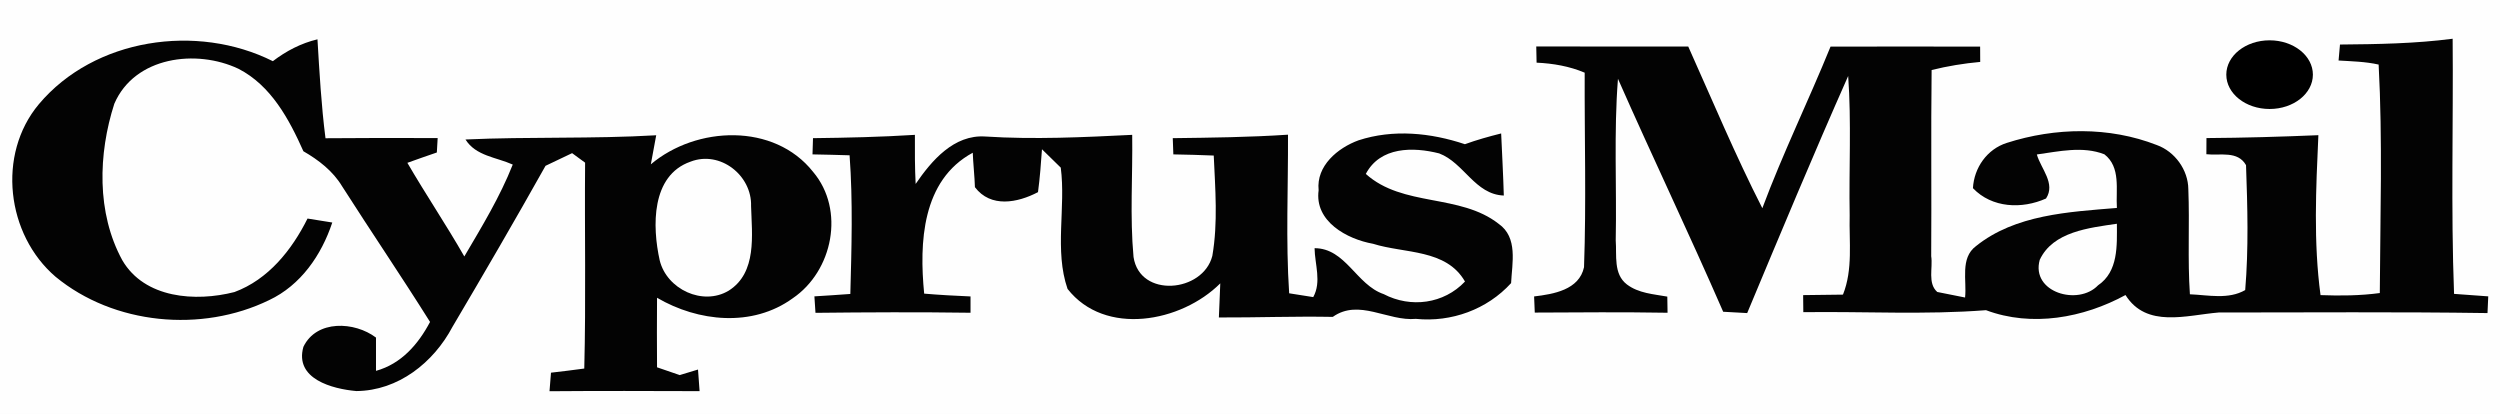
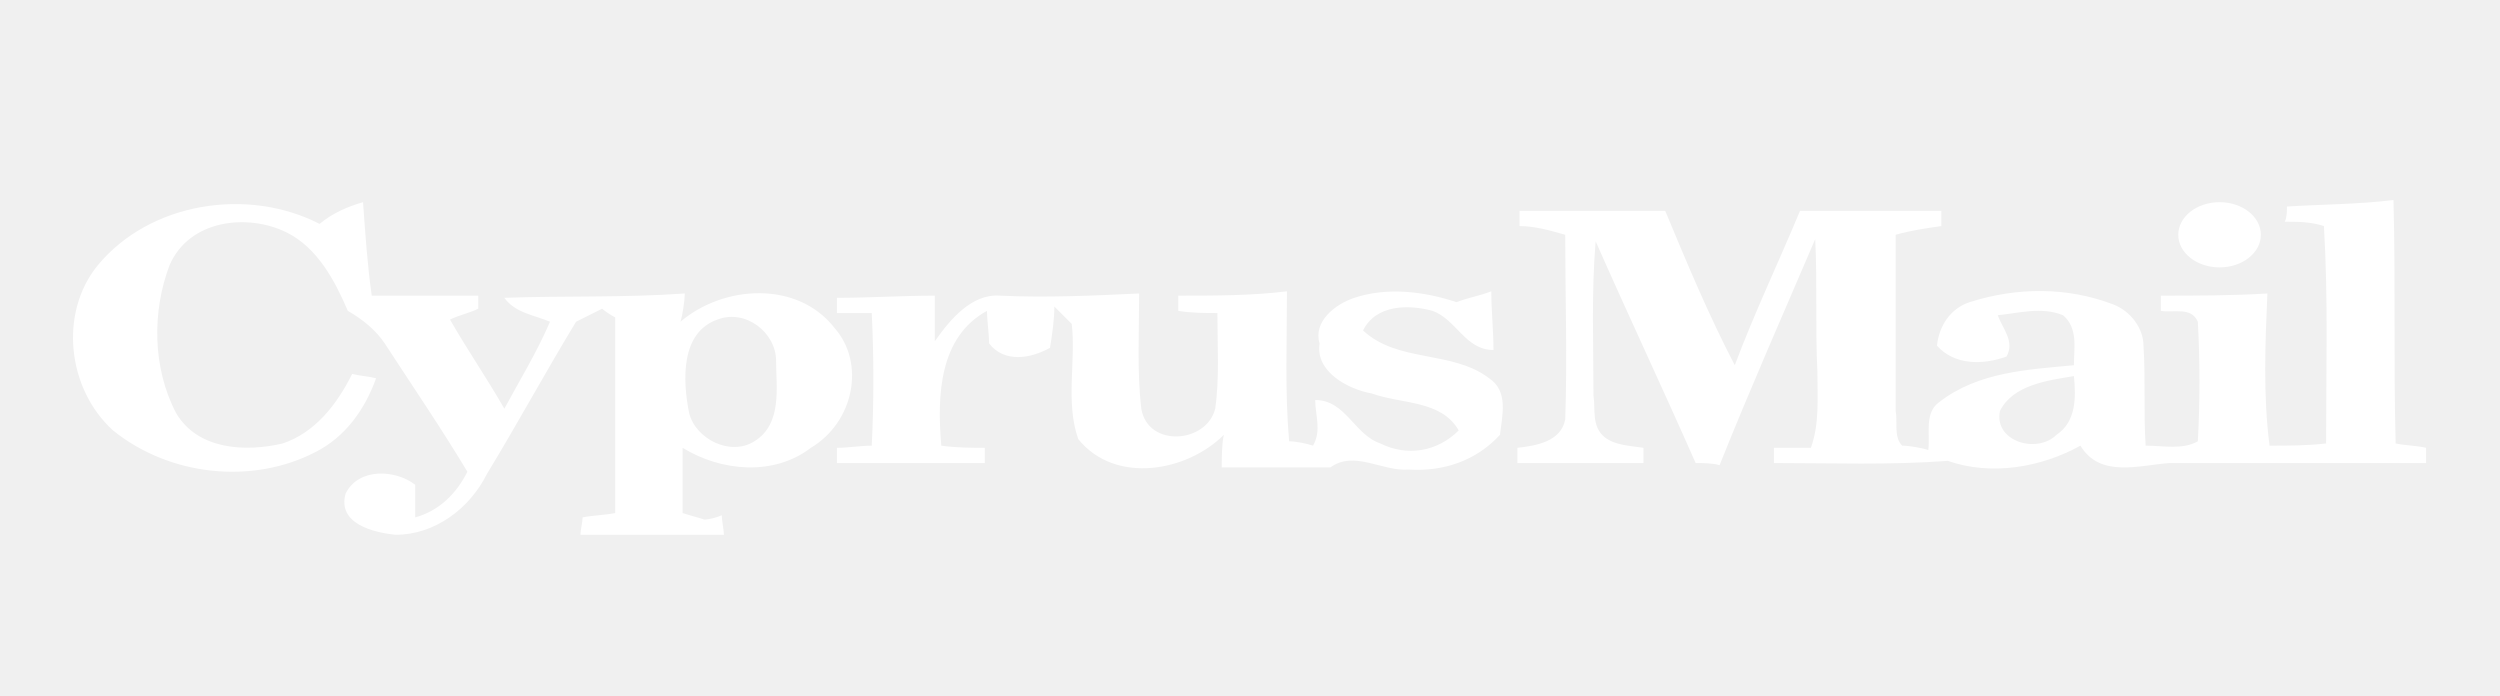
- <svg xmlns="http://www.w3.org/2000/svg" width="302pt" height="50pt" viewBox="0 0 302 50" version="1.1" id="svg2">
-   <defs id="defs20" />
-   <path d=" M 0.00 0.00 L 302.00 0.00 L 302.00 50.00 L 0.00 50.00 L 0.00 0.00 Z" id="path4" fill="#fefefe" />
-   <path fill="#030303" d=" M 282.67 5.38 C 287.21 5.34 291.76 5.27 296.28 4.68 C 296.37 14.95 296.06 25.23 296.45 35.50 C 297.83 35.61 299.20 35.71 300.58 35.80 C 300.56 36.31 300.52 37.32 300.49 37.82 C 289.67 37.66 278.84 37.75 268.02 37.75 C 264.13 38.07 259.30 39.68 256.76 35.64 C 251.68 38.41 245.43 39.54 239.91 37.47 C 232.57 38.04 225.19 37.61 217.84 37.71 C 217.83 37.02 217.82 36.34 217.82 35.65 C 219.42 35.63 221.02 35.61 222.63 35.59 C 223.85 32.54 223.36 29.21 223.44 26.01 C 223.34 20.40 223.66 14.78 223.26 9.18 C 219.05 18.67 215.06 28.25 211.06 37.82 C 210.33 37.78 208.88 37.70 208.16 37.66 C 204.05 28.22 199.60 18.93 195.45 9.52 C 194.94 16.01 195.31 22.53 195.18 29.04 C 195.32 30.84 194.88 33.10 196.53 34.36 C 197.94 35.43 199.74 35.53 201.41 35.83 C 201.42 36.31 201.44 37.29 201.44 37.78 C 196.10 37.69 190.75 37.73 185.40 37.76 C 185.38 37.28 185.34 36.30 185.32 35.81 C 187.66 35.53 190.76 35.02 191.35 32.28 C 191.63 24.45 191.40 16.61 191.43 8.78 C 189.59 8.00 187.61 7.66 185.62 7.57 C 185.61 7.08 185.59 6.10 185.58 5.61 C 191.70 5.63 197.82 5.62 203.94 5.62 C 206.87 12.15 209.63 18.76 212.89 25.15 C 215.36 18.53 218.47 12.17 221.13 5.63 C 227.15 5.61 233.17 5.63 239.20 5.63 L 239.21 7.48 C 237.23 7.66 235.27 7.98 233.34 8.46 C 233.25 15.95 233.34 23.45 233.29 30.95 C 233.51 32.35 232.83 34.21 234.02 35.27 C 234.86 35.44 236.54 35.77 237.38 35.94 C 237.61 33.89 236.75 31.18 238.70 29.73 C 243.44 25.92 249.91 25.60 255.72 25.12 C 255.58 22.91 256.22 20.20 254.21 18.64 C 251.59 17.62 248.73 18.29 246.05 18.66 C 246.54 20.39 248.35 22.16 247.16 23.98 C 244.25 25.28 240.63 25.14 238.33 22.73 C 238.47 20.26 240.03 18.02 242.43 17.26 C 248.27 15.39 254.78 15.27 260.54 17.52 C 262.73 18.31 264.33 20.53 264.35 22.85 C 264.52 27.08 264.25 31.32 264.54 35.55 C 266.75 35.64 269.19 36.21 271.22 35.04 C 271.64 30.03 271.50 24.97 271.32 19.95 C 270.31 18.17 268.18 18.82 266.53 18.63 C 266.53 18.14 266.53 17.17 266.54 16.68 C 271.05 16.65 275.55 16.52 280.06 16.33 C 279.77 22.75 279.46 29.25 280.32 35.65 C 282.71 35.74 285.11 35.72 287.48 35.40 C 287.53 26.20 287.83 16.98 287.34 7.80 C 285.74 7.44 284.12 7.41 282.50 7.31 C 282.54 6.82 282.63 5.86 282.67 5.38 Z" id="path8" />
-   <path fill="#030303" d=" M 32.96 7.39 C 34.57 6.16 36.37 5.22 38.35 4.75 C 38.59 8.74 38.81 12.73 39.32 16.70 C 43.84 16.66 48.36 16.66 52.87 16.68 C 52.85 17.11 52.79 17.98 52.77 18.42 C 51.58 18.83 50.39 19.24 49.21 19.67 C 51.43 23.49 53.90 27.15 56.09 30.98 C 58.21 27.37 60.40 23.78 61.94 19.88 C 59.97 18.99 57.48 18.85 56.23 16.85 C 63.90 16.50 71.59 16.79 79.27 16.34 C 79.11 17.22 78.78 18.97 78.62 19.85 C 84.12 15.21 93.52 14.82 98.22 20.76 C 102.11 25.36 100.61 32.75 95.75 36.04 C 90.89 39.56 84.34 38.88 79.37 35.97 C 79.35 38.77 79.35 41.57 79.37 44.37 C 80.28 44.68 81.20 44.99 82.11 45.31 C 82.66 45.14 83.77 44.81 84.32 44.64 C 84.37 45.29 84.46 46.60 84.51 47.25 C 78.47 47.23 72.42 47.21 66.38 47.26 C 66.42 46.70 66.51 45.58 66.56 45.02 C 67.90 44.87 69.24 44.70 70.58 44.52 C 70.79 36.23 70.61 27.94 70.68 19.65 C 70.29 19.36 69.50 18.79 69.11 18.50 C 68.04 19.01 66.97 19.52 65.90 20.03 C 62.24 26.56 58.47 33.03 54.66 39.48 C 52.37 43.81 48.09 47.20 43.05 47.24 C 40.18 46.99 35.55 45.79 36.65 41.90 C 38.23 38.60 42.84 38.83 45.42 40.78 C 45.41 42.12 45.41 43.46 45.42 44.80 C 48.47 43.95 50.51 41.61 51.95 38.89 C 48.49 33.38 44.83 27.99 41.33 22.51 C 40.22 20.66 38.49 19.33 36.65 18.27 C 34.92 14.39 32.75 10.34 28.81 8.31 C 23.72 5.90 16.27 6.83 13.81 12.53 C 11.86 18.58 11.65 25.72 14.77 31.43 C 17.47 36.07 23.64 36.48 28.32 35.28 C 32.41 33.77 35.26 30.19 37.15 26.40 C 38.15 26.56 39.14 26.72 40.14 26.88 C 38.83 30.82 36.34 34.45 32.50 36.26 C 24.35 40.22 13.76 39.24 6.71 33.43 C 0.78 28.35 -0.40 18.66 4.70 12.58 C 11.41 4.61 23.79 2.80 32.96 7.39 Z" id="path10" />
-   <path d="m 164.11,16.95 c 4.19,-1.37 8.73,-0.91 12.85,0.47 1.43,-0.52 2.9,-0.93 4.38,-1.3 0.11,2.5 0.25,5 0.32,7.5 -3.48,-0.12 -4.81,-3.96 -7.81,-5.09 -3.16,-0.8 -7.12,-0.82 -8.86,2.48 4.48,4.03 11.37,2.36 16.05,6.03 2.35,1.65 1.62,4.73 1.5,7.16 -2.91,3.19 -7.21,4.75 -11.5,4.32 -3.41,0.31 -6.88,-2.48 -10.04,-0.24 -4.59,-0.09 -9.17,0.09 -13.76,0.07 0.04,-1.03 0.13,-3.09 0.17,-4.12 -4.72,4.71 -13.93,6.44 -18.45,0.67 -1.61,-4.66 -0.19,-9.81 -0.82,-14.65 -0.57,-0.55 -1.71,-1.67 -2.27,-2.22 -0.12,1.73 -0.25,3.46 -0.48,5.18 -2.46,1.29 -5.71,1.93 -7.62,-0.6 -0.02,-1.03 -0.23,-3.13 -0.26,-4.16 -6.16,3.33 -6.47,10.88 -5.87,17.02 1.86,0.16 3.73,0.26 5.6,0.34 l 0,1.97 c -6.25,-0.09 -12.49,-0.06 -18.73,0.01 -0.03,-0.5 -0.1,-1.49 -0.13,-1.99 1.45,-0.09 2.9,-0.18 4.34,-0.29 0.15,-5.58 0.32,-11.18 -0.09,-16.75 -1.49,-0.05 -2.98,-0.08 -4.48,-0.11 0.02,-0.49 0.04,-1.47 0.06,-1.96 4.1,-0.05 8.21,-0.14 12.31,-0.4 -0.01,1.98 -0.01,3.96 0.09,5.93 1.93,-2.82 4.62,-5.98 8.41,-5.73 5.91,0.38 11.84,0.09 17.75,-0.2 0.07,4.91 -0.29,9.86 0.16,14.75 0.75,5.01 8.4,4.3 9.52,-0.13 0.69,-4 0.35,-8.1 0.17,-12.12 -1.63,-0.07 -3.25,-0.11 -4.88,-0.14 -0.02,-0.49 -0.05,-1.47 -0.07,-1.96 4.64,-0.06 9.28,-0.11 13.92,-0.42 0.03,6.38 -0.28,12.78 0.14,19.16 0.73,0.11 2.18,0.35 2.91,0.46 1.02,-1.85 0.19,-3.95 0.16,-5.91 3.77,0.01 5.03,4.42 8.35,5.55 3.27,1.71 7.27,1.18 9.82,-1.52 -2.27,-3.96 -7.3,-3.36 -11.1,-4.56 -3.15,-0.56 -7.1,-2.7 -6.58,-6.47 -0.31,-2.95 2.32,-5.12 4.82,-6.03 z" id="path12" style="fill:#030303" />
-   <path fill="#fefefe" d=" M 83.41 19.53 C 86.99 18.14 90.85 21.19 90.73 24.90 C 90.83 28.38 91.47 32.93 88.03 35.11 C 84.91 36.99 80.54 34.95 79.69 31.44 C 78.79 27.38 78.64 21.20 83.41 19.53 Z" id="path14" />
-   <path fill="#fefefe" d=" M 246.40 31.39 C 247.99 27.97 252.40 27.52 255.72 27.03 C 255.73 29.65 255.91 32.80 253.44 34.47 C 251.05 36.98 245.31 35.32 246.40 31.39 Z" id="path16" />
-   <ellipse id="path3379" cx="274.167" cy="9.018" rx="5.23" ry="4.148" />
+ <svg xmlns="http://www.w3.org/2000/svg" version="1.1" id="svg2" x="0px" y="0px" viewBox="0 0 115 32" style="enable-background:new 0 0 115 32;" xml:space="preserve">
+   <style type="text/css">
+ 	.st0{fill:#FFFFFF;}
+ </style>
+   <path id="path12" class="st0" d="  M62.3,13.7c1.5-0.5,3.2-0.3,4.7,0.2c0.5-0.2,1.1-0.3,1.6-0.5c0,0.9,0.1,1.8,0.1,2.7c-1.3,0-1.7-1.4-2.8-1.8  c-1.1-0.3-2.6-0.3-3.2,0.9c1.6,1.5,4.1,0.9,5.8,2.2c0.9,0.6,0.6,1.7,0.5,2.6c-1.1,1.2-2.6,1.7-4.2,1.6c-1.2,0.1-2.5-0.9-3.6-0.1  c-1.7,0-3.3,0-5,0c0-0.4,0-1.1,0.1-1.5c-1.7,1.7-5,2.3-6.7,0.2c-0.6-1.7-0.1-3.6-0.3-5.3c-0.2-0.2-0.6-0.6-0.8-0.8  c0,0.6-0.1,1.3-0.2,1.9c-0.9,0.5-2.1,0.7-2.8-0.2c0-0.4-0.1-1.1-0.1-1.5c-2.2,1.2-2.3,3.9-2.1,6.2c0.7,0.1,1.4,0.1,2,0.1v0.7  c-2.3,0-4.5,0-6.8,0c0-0.2,0-0.5,0-0.7c0.5,0,1.1-0.1,1.6-0.1c0.1-2,0.1-4.1,0-6.1c-0.5,0-1.1,0-1.6,0c0-0.2,0-0.5,0-0.7  c1.5,0,3-0.1,4.5-0.1c0,0.7,0,1.4,0,2.1c0.7-1,1.7-2.2,3-2.1c2.1,0.1,4.3,0,6.4-0.1c0,1.8-0.1,3.6,0.1,5.3c0.3,1.8,3,1.6,3.4,0  c0.2-1.4,0.1-2.9,0.1-4.4c-0.6,0-1.2,0-1.8-0.1c0-0.2,0-0.5,0-0.7c1.7,0,3.4,0,5-0.2c0,2.3-0.1,4.6,0.1,6.9c0.3,0,0.8,0.1,1.1,0.2  c0.4-0.7,0.1-1.4,0.1-2.1c1.4,0,1.8,1.6,3,2c1.2,0.6,2.6,0.4,3.6-0.6c-0.8-1.4-2.6-1.2-4-1.7c-1.1-0.2-2.6-1-2.4-2.3  C60.4,14.8,61.4,14,62.3,13.7L62.3,13.7z" />
+   <g>
+     <path class="st0" d="M38.4,15.1c-1.7-2.2-5.1-2-7.1-0.3c0.1-0.3,0.2-1,0.2-1.3c-2.8,0.2-5.6,0.1-8.3,0.2c0.5,0.7,1.4,0.8,2.1,1.1   c-0.6,1.4-1.4,2.7-2.1,4c-0.8-1.4-1.7-2.7-2.5-4.1c0.4-0.2,0.9-0.3,1.3-0.5c0-0.2,0-0.5,0-0.6c-1.6,0-3.3,0-4.9,0   c-0.2-1.4-0.3-2.9-0.4-4.3c-0.7,0.2-1.4,0.5-2,1c-3.3-1.7-7.8-1-10.2,1.9c-1.8,2.2-1.4,5.7,0.7,7.6c2.6,2.1,6.4,2.5,9.3,1   c1.4-0.7,2.3-2,2.8-3.4c-0.4-0.1-0.7-0.1-1.1-0.2c-0.7,1.4-1.7,2.7-3.2,3.2c-1.7,0.4-3.9,0.3-4.9-1.4c-1.1-2.1-1.1-4.7-0.3-6.8   c0.9-2.1,3.6-2.4,5.4-1.5c1.4,0.7,2.2,2.2,2.8,3.6c0.7,0.4,1.3,0.9,1.7,1.5c1.3,2,2.6,3.9,3.8,5.9c-0.5,1-1.3,1.8-2.4,2.1   c0-0.5,0-1,0-1.5c-0.9-0.7-2.6-0.8-3.2,0.4c-0.4,1.4,1.3,1.8,2.3,1.9c1.8,0,3.4-1.2,4.2-2.8c1.4-2.3,2.7-4.7,4.1-7   c0.4-0.2,0.8-0.4,1.2-0.6c0.1,0.1,0.4,0.3,0.6,0.4c0,3,0,6,0,9c-0.5,0.1-1,0.1-1.5,0.2c0,0.2-0.1,0.6-0.1,0.8c2.2,0,4.4,0,6.6,0   c0-0.2-0.1-0.7-0.1-0.9c-0.2,0.1-0.6,0.2-0.8,0.2c-0.3-0.1-0.7-0.2-1-0.3c0-1,0-2,0-3c1.8,1.1,4.2,1.3,5.9,0   C39.3,19.4,39.8,16.7,38.4,15.1z M34.7,20.3c-1.1,0.7-2.7-0.1-3-1.3c-0.3-1.5-0.4-3.7,1.3-4.3c1.3-0.5,2.7,0.6,2.7,1.9   C35.7,17.8,36,19.5,34.7,20.3z" />
+   </g>
+   <g>
+     <path class="st0" d="M110.2,20.4c-0.1-3.7,0-7.4-0.1-11.2c-1.6,0.2-3.3,0.2-4.9,0.3c0,0.2,0,0.5-0.1,0.7c0.6,0,1.2,0,1.8,0.2   c0.2,3.3,0.1,6.7,0.1,10c-0.9,0.1-1.7,0.1-2.6,0.1c-0.3-2.3-0.2-4.7-0.1-7c-1.6,0.1-3.3,0.1-4.9,0.1c0,0.2,0,0.5,0,0.7   c0.6,0.1,1.4-0.2,1.7,0.5c0.1,1.8,0.1,3.7,0,5.5c-0.7,0.4-1.6,0.2-2.4,0.2c-0.1-1.5,0-3.1-0.1-4.6c0-0.8-0.6-1.6-1.4-1.9   c-2.1-0.8-4.4-0.8-6.6-0.1c-0.9,0.3-1.4,1.1-1.5,2c0.8,0.9,2.1,0.9,3.2,0.5c0.4-0.7-0.2-1.3-0.4-1.9c1-0.1,2-0.4,3,0   c0.7,0.6,0.5,1.5,0.5,2.3c-2.1,0.2-4.4,0.3-6.2,1.7c-0.7,0.5-0.4,1.5-0.5,2.2c-0.3-0.1-0.9-0.2-1.2-0.2c-0.4-0.4-0.2-1.1-0.3-1.6   c0-2.7,0-5.4,0-8.1c0.7-0.2,1.4-0.3,2.1-0.4l0-0.7c-2.2,0-4.4,0-6.5,0c-1,2.4-2.1,4.7-3,7.1c-1.2-2.3-2.2-4.7-3.2-7.1   c-2.2,0-4.4,0-6.7,0c0,0.2,0,0.5,0,0.7c0.7,0,1.4,0.2,2.1,0.4c0,2.8,0.1,5.7,0,8.5c-0.2,1-1.3,1.2-2.2,1.3c0,0.2,0,0.5,0,0.7   c1.9,0,3.9,0,5.8,0c0-0.2,0-0.5,0-0.7c-0.6-0.1-1.3-0.1-1.8-0.5c-0.6-0.5-0.4-1.3-0.5-1.9c0-2.4-0.1-4.7,0.1-7.1   c1.5,3.4,3.1,6.8,4.6,10.2c0.3,0,0.8,0,1.1,0.1c1.4-3.5,2.9-6.9,4.4-10.4c0.1,2,0,4.1,0.1,6.1c0,1.2,0.1,2.4-0.3,3.5   c-0.6,0-1.2,0-1.7,0c0,0.2,0,0.5,0,0.7c2.7,0,5.3,0.1,8-0.1c2,0.7,4.3,0.3,6.1-0.7c0.9,1.5,2.7,0.9,4.1,0.8c3.9,0,7.8,0,11.8,0   c0-0.2,0-0.5,0-0.7C111.2,20.5,110.7,20.5,110.2,20.4z M94.6,20c-0.9,0.9-2.9,0.3-2.6-1.1c0.6-1.2,2.2-1.4,3.4-1.6   C95.5,18.3,95.5,19.4,94.6,20z" />
+   </g>
+   <ellipse id="path3379" class="st0" cx="102.1" cy="10.8" rx="1.9" ry="1.5" />
</svg>
